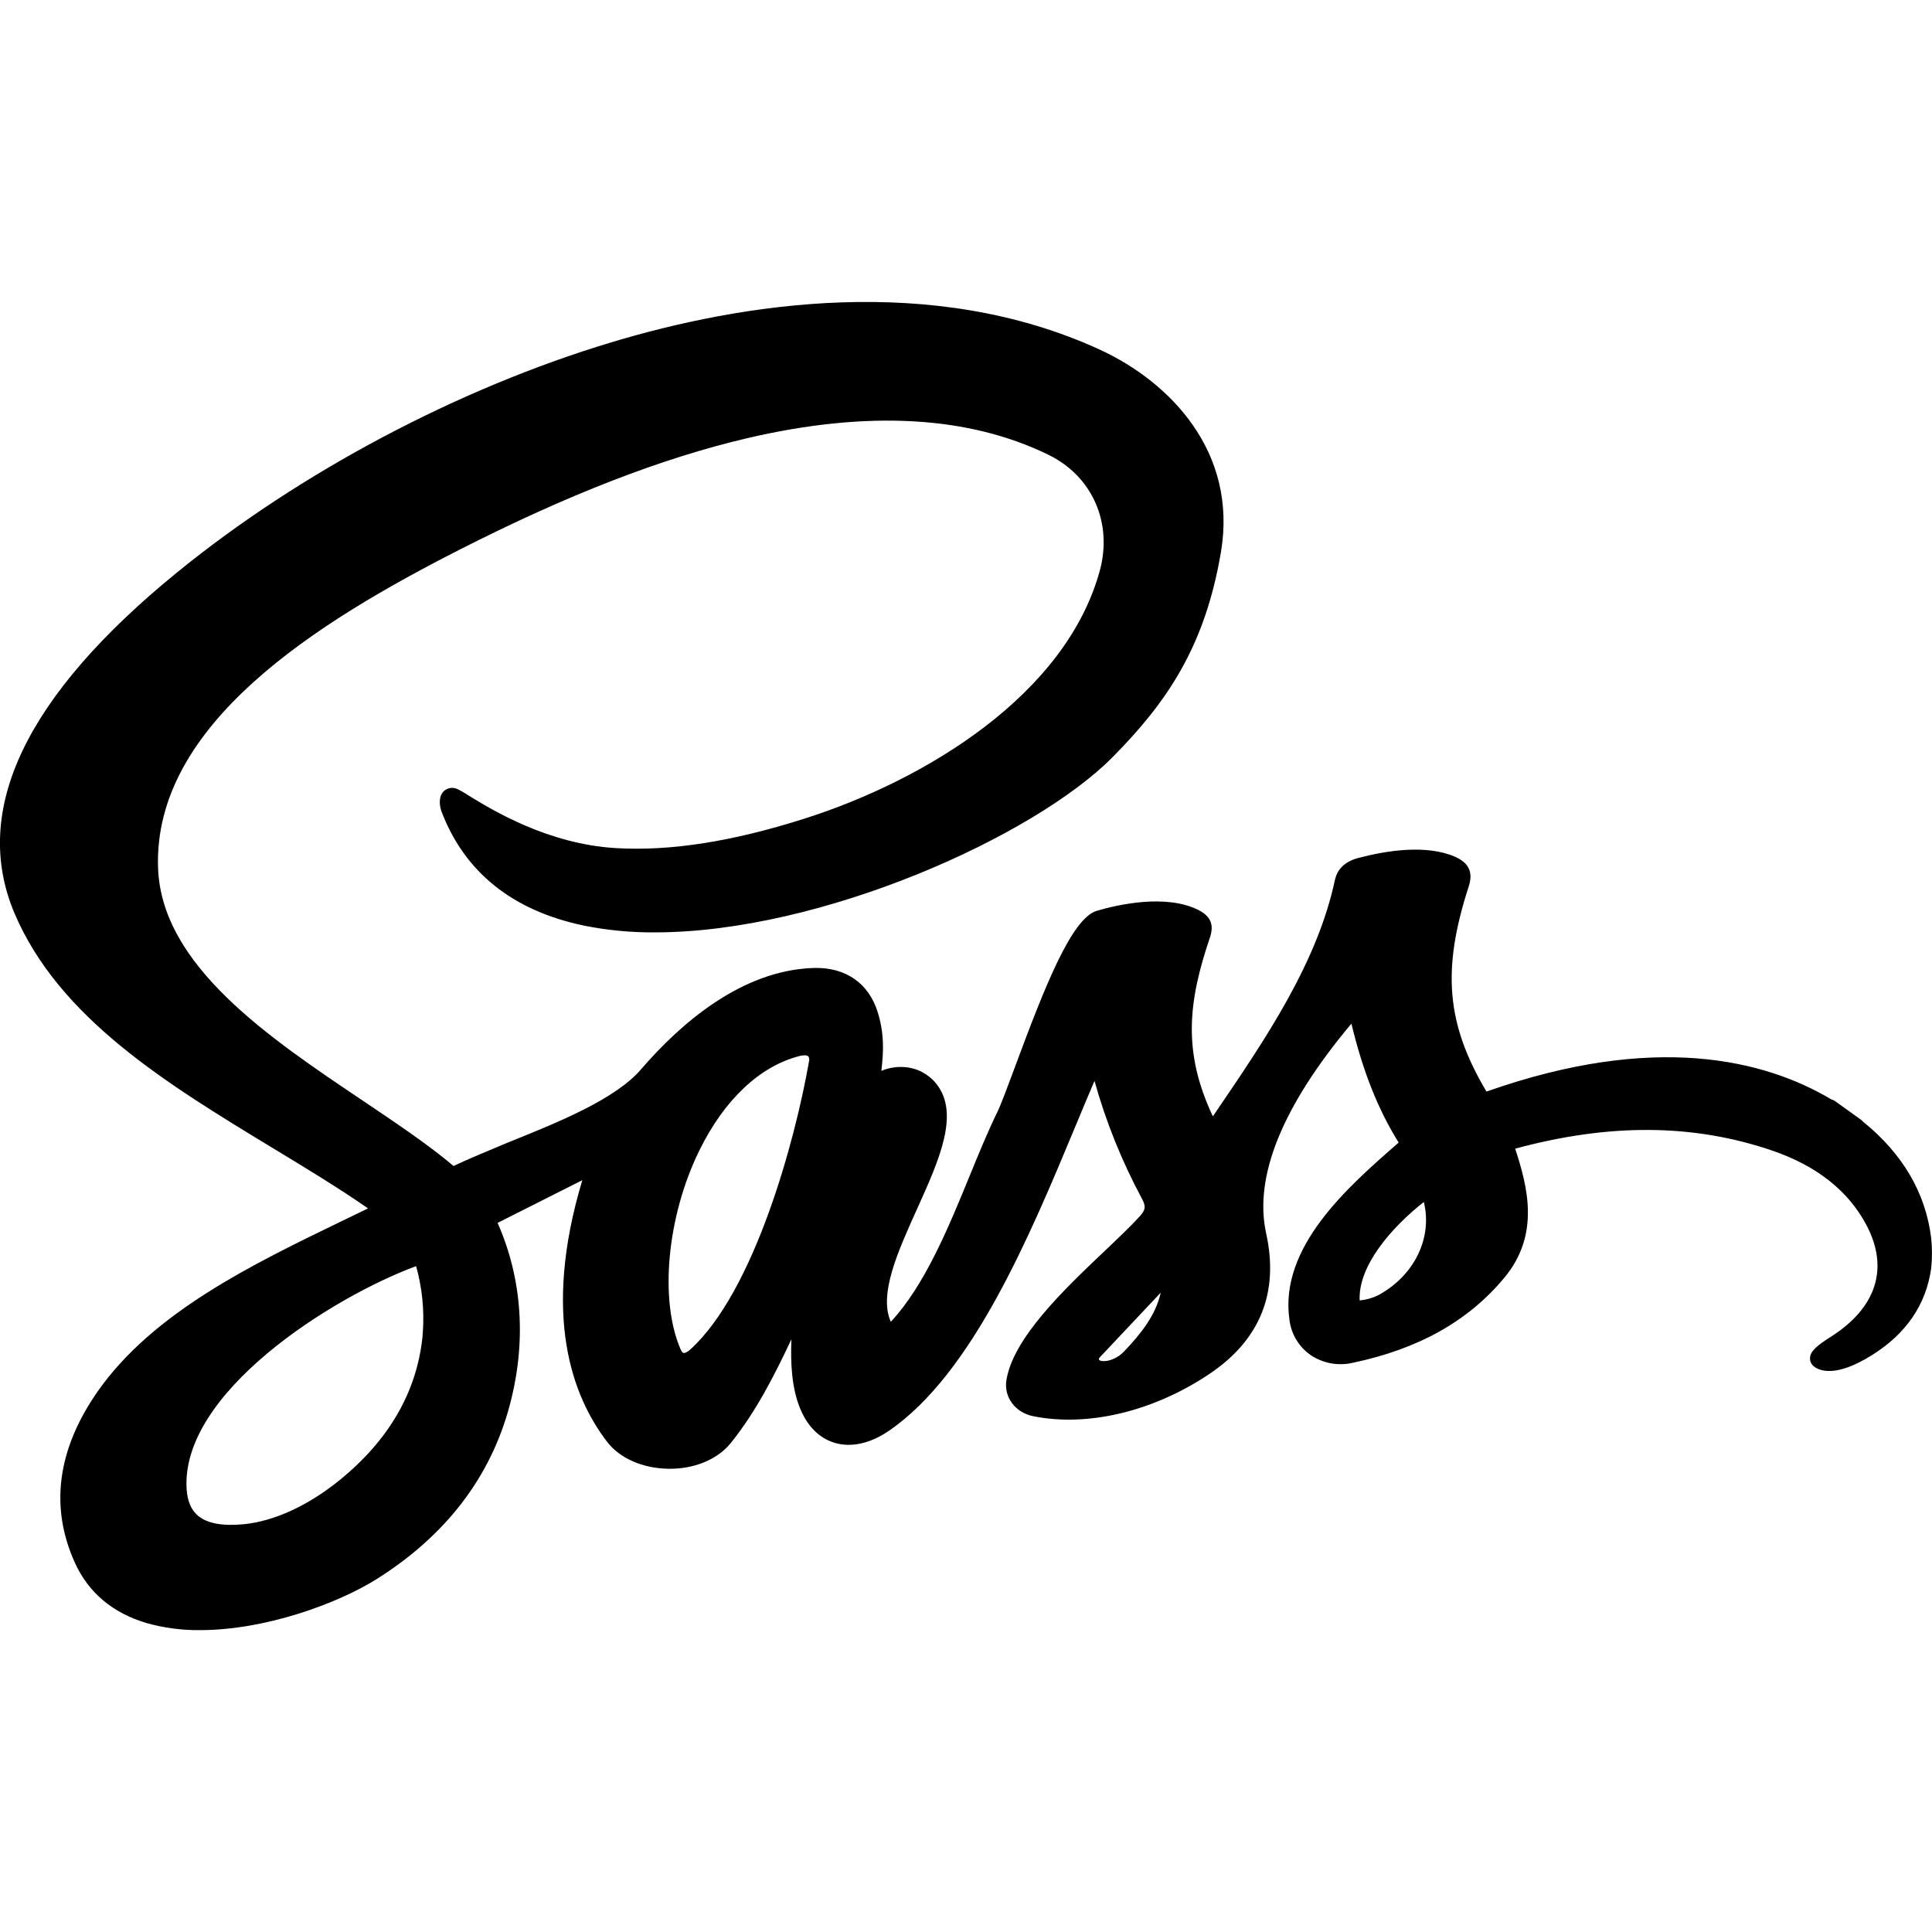
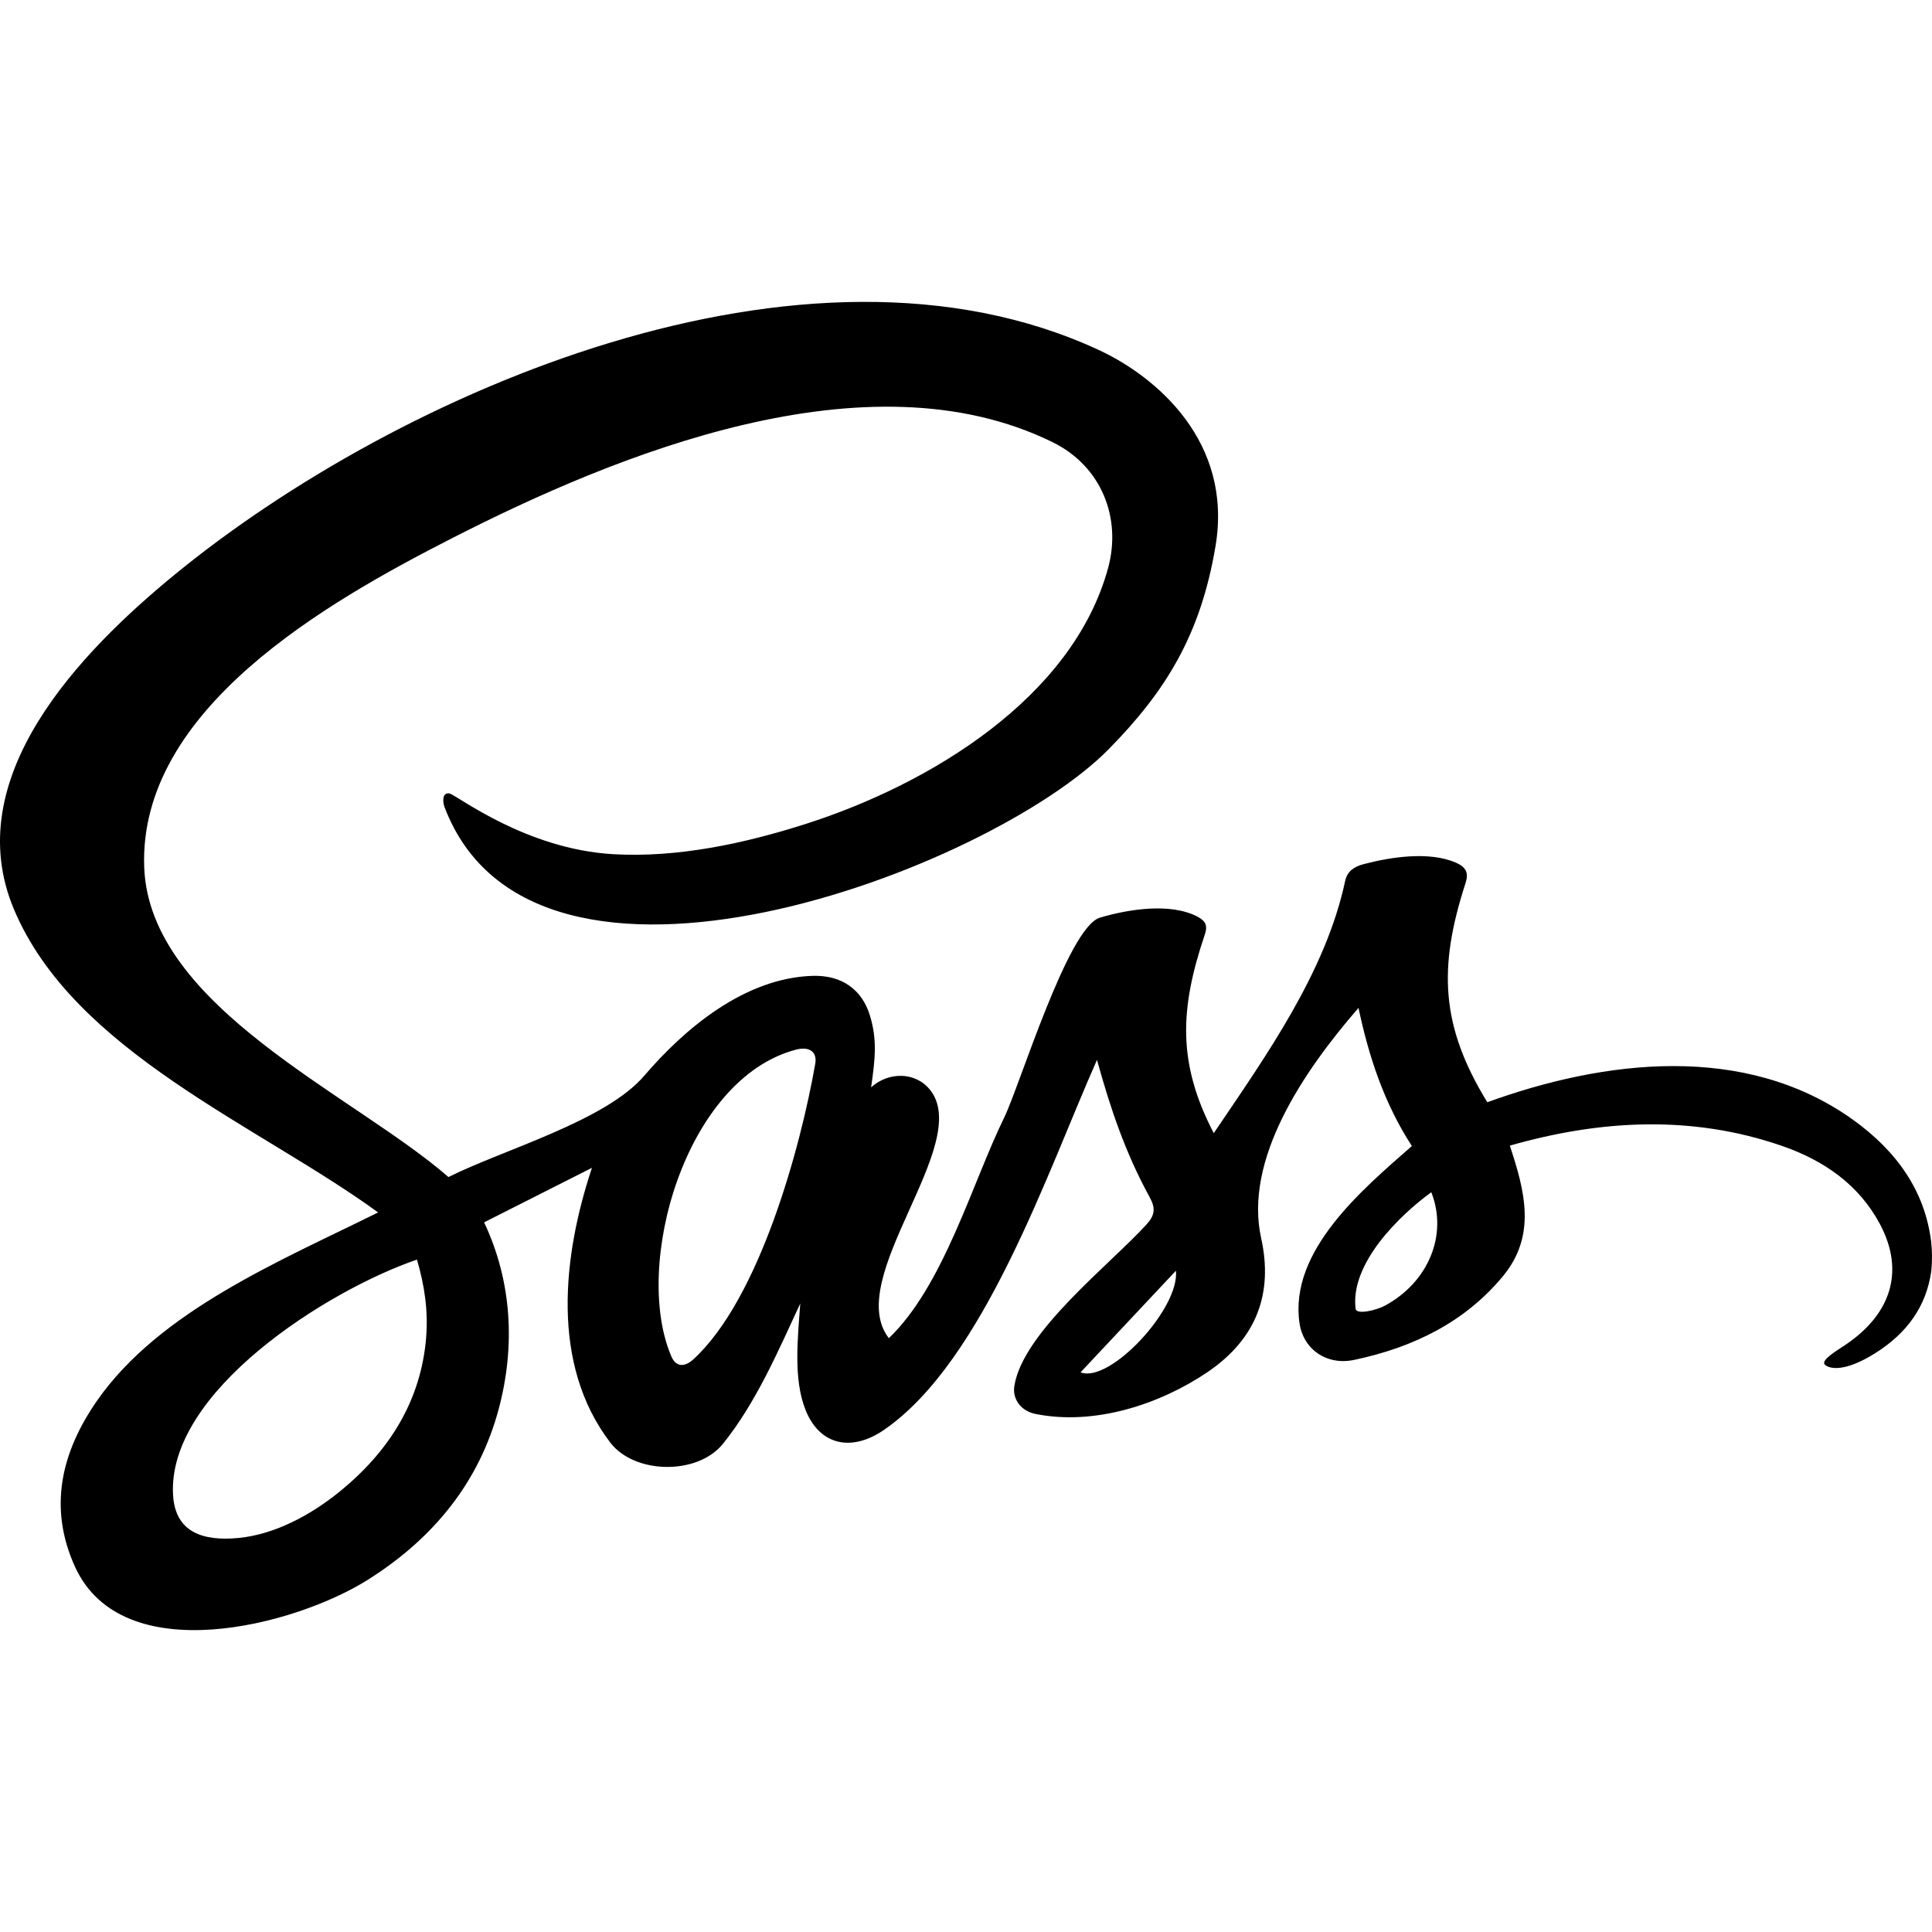
- <svg xmlns="http://www.w3.org/2000/svg" class="ionicon" viewBox="0 0 512 512">
-   <path d="M511.78 328.07c-1.47-11.92-7.51-22.26-18-30.77a3.58 3.58 0 00-.43-.44l-.53-.38-.17-.12-5.57-4-.19-.14-.71-.5a3.5 3.5 0 00-.83-.35c-17.62-10.49-46.79-17.84-91.42-2.09-10.65-17.92-11.86-32.28-4.73-54.28 1.27-3.83.09-6.36-3.71-8-7.64-3.25-18.1-1.59-25.52.37-3.46.9-5.54 2.86-6.2 5.83-4.7 22-18.36 42.1-31.57 61.5l-.78 1.14c-8.14-17.26-6.45-30.63-.78-47.38 1.13-3.34.24-5.56-2.89-7.22-8.74-4.51-21.85-1.41-27.07.13-6.62 1.93-13.72 19.82-21.65 41.24-2 5.39-3.72 10-4.75 12.15-2.45 5-4.79 10.7-7.27 16.75-5.6 13.69-11.91 29.1-20.93 38.78-3.28-7.25 1.88-18.68 6.89-29.77 5.93-13.11 11.53-25.5 5.08-33.41a11.82 11.82 0 00-8.33-4.32 13.26 13.26 0 00-6.15 1c.67-5.65.7-10.11-.95-15.5-2.36-7.69-8.49-12-16.93-11.77-19.22.56-35.48 14.88-45.75 26.8-6.84 8-22 14.1-35.31 19.45-5.26 2.23-10.26 4.23-14.43 6.23-6.65-5.62-15.1-11.29-24-17.28-25-16.78-53.33-35.81-54.31-61.61-1.4-38.11 42-65.14 79.88-84.43 28.71-14.6 53.67-24.28 76.31-29.57 31.8-7.43 58.66-5.93 79.82 4.44 11.58 5.67 17 18 13.56 30.68-9 32.95-46.29 55.53-78.18 65.69-19.21 6.12-35.56 8.68-50 7.84-18.1-1.05-32.88-10.13-39.2-14a21.18 21.18 0 00-3.2-1.8l-.29-.07a3.21 3.21 0 00-3.19 1c-1.3 1.55-.84 4-.37 5.24 6.15 16.07 18.85 26.22 37.74 30.17a92.09 92.09 0 0018.78 1.79c44.21 0 100.62-25.49 121.34-46.48 14.13-14.3 24.42-29 28.68-54.35 4.45-26.55-13.55-45-31.89-53.5-44.57-20.57-95.19-12.44-129.81-2-40.5 12.21-82.4 34.41-114.94 60.93-40.12 32.67-54.62 63-43.12 90.25 11.81 27.93 40.61 45.4 68.46 62.3 9 5.45 17.56 10.64 25.27 16-2.32 1.13-4.69 2.28-7.1 3.43-23.38 11.33-49.9 24.08-64.61 45.15-10.68 15.35-12.68 30.63-5.94 45.42 3.6 7.87 10 13.21 18.89 15.87A50 50 0 0053 432c17.31 0 36.36-7 46.73-13.47 18.32-11.5 30.19-26.94 35.29-45.89 4.54-16.86 3.45-33.61-3.15-48.56l22.45-11.32c-10.83 36-2.53 57.5 6.59 69.36 3.36 4.37 9.42 7 16.19 7.12s13-2.43 16.52-6.77c6.66-8.25 11.58-17.9 16.11-27.55-.24 6.3.06 12.68 2.21 18.09 1.93 4.87 5.11 8.1 9.21 9.34 4.36 1.33 9.47.21 14.39-3.15 22.17-15.17 37.33-51.58 49.51-80.85 1.73-4.16 3.39-8.16 5-11.9a152.5 152.5 0 0012.5 31.07c1.18 2.14 1.08 3.08-.52 4.84-2.41 2.64-5.77 5.83-9.33 9.21-10.78 10.23-24.2 23-26 34.23-.7 4.5 2.4 8.6 7.21 9.53 14.47 2.88 31.9-1.33 46.64-11.25 13.4-9 18.44-21.55 15-37.19-3.33-15.06 4.27-33.76 22.59-55.62 3 12.53 7 22.66 12.52 31.53l-.15.12c-13.34 11.65-31.62 27.6-28.78 46.95a13.35 13.35 0 005.58 9.22 14.22 14.22 0 0011.2 2.06c17.47-3.67 30.62-11.06 40.18-22.57s6.07-24.27 2.85-34.17c25-6.78 47.26-6.61 68.1.5 11.7 4 20.09 10.57 24.93 19.64 6.09 11.41 2.8 21.94-9.29 29.65-3.71 2.37-5.5 3.82-5.61 5.65a2.65 2.65 0 001 2.23c1.4 1.15 5.72 3.15 15.49-3 9-5.65 14.28-13.34 15.63-23a39 39 0 00-.01-8.01zm-399.73 25.06l-.1 1.28c-1.56 14.64-9 27.4-22.15 38-8.26 6.66-17.23 10.75-25.25 11.53-5.6.54-9.67-.22-12.09-2.27-1.81-1.53-2.78-3.82-3-7-1.64-25.48 38.32-50.8 60.81-59.13a51.39 51.39 0 011.78 17.59zm102.35-71.86c-3.7 21.09-14.49 60.9-31.45 76.35-.81.74-1.49 1-1.8.93s-.55-.44-.8-1c-5.66-13.12-3.57-35.28 5-52.69 6.59-13.42 16-22.31 26.52-25a5.29 5.29 0 011.34-.19 1.58 1.58 0 011 .27 1.64 1.64 0 01.19 1.33zm83.49 76.88c-3.19 3.33-7.56 2.88-6.53 1.66l16.24-17.24c-1.31 5.93-5.18 10.84-9.71 15.58zm67.37-14.91a14.07 14.07 0 01-4.93 1.39c-.46-9.07 8.33-19.28 17-26.09 2.33 9.46-2.44 19.46-12.07 24.7z" />
+ <svg xmlns="http://www.w3.org/2000/svg" viewBox="0 0 512 512">
+   <path d="M511.784 329.108c-1.67-13.599-9.236-24.146-20.795-32.416 2.857 2.04 5.275 3.766-.055-.041-7.189-5.131-3.38-2.411-.047-.032-28.5-20.301-65.676-15.789-96.733-4.511-12.447-20.295-12.987-35.783-5.816-57.937.929-2.8.295-4.354-2.624-5.604-7.086-3.03-17.291-1.427-24.422.463-2.462.646-4.254 1.9-4.8 4.381-5.154 24.243-21.009 46.448-34.828 66.886-9.731-18.652-8.96-33.087-2.414-52.516.798-2.366.431-3.624-1.937-4.879-7.26-3.757-18.401-1.912-25.8.276-8.509 2.482-21.29 44.594-25.372 52.946-8.531 17.442-16.091 44.665-30.585 58.502-12.3-15.807 22.526-51.517 10.882-65.851-3.938-4.848-11.063-4.723-15.586-.616 1.085-7.608 1.648-12.609-.32-19.063-2.081-6.79-7.361-10.687-15.09-10.49-17.995.527-33.843 13.815-44.641 26.397-10.277 12.105-37.381 19.627-51.953 26.927-25.032-21.807-79.221-44.947-80.632-82.081-1.528-41.846 48.319-70.245 81.597-87.228 43.28-22.104 109.961-49.608 159.138-25.436 13.049 6.414 18.299 20.171 14.707 33.348-9.368 34.366-47.198 57.293-80.103 67.807-16.189 5.175-33.969 9.027-51.1 8.026-22.955-1.343-40.83-15.224-43.281-16.086-2.049-.389-1.888 2.261-1.347 3.664 23.816 62.433 144.417 16.681 175.956-15.371 15.189-15.421 24.413-30.365 28.351-53.894 4.616-27.583-15.634-44.842-31.004-51.957-77.918-36.072-185.636 11.168-244.553 59.327-25.568 20.901-57.552 54.11-42.874 88.946 15.93 37.805 64.736 57.19 96.503 80.312-25.704 12.773-57.862 25.983-74.518 49.933-9.524 13.729-12.903 28.359-5.811 43.966 12.572 27.568 58.285 15.622 77.573 3.471 17.67-11.13 29.563-26.07 34.7-45.228 4.455-16.609 3.541-33.866-3.856-49.512l28.585-14.458c-7.697 23.076-11.097 52.003 4.881 72.855 6.402 8.338 23.017 8.675 29.817.311 8.816-10.943 14.664-24.655 20.503-37.206-.682 9.373-1.856 19.996 1.377 28.165 3.71 9.373 12.126 11.291 20.792 5.343 26.52-18.203 43.398-68.652 56.463-98.062 3.552 12.829 7.473 24.548 13.957 36.376 1.602 2.903 1.407 4.774-.796 7.195-9.685 10.675-32.826 28.479-35.069 42.899-.524 3.371 1.713 6.599 5.686 7.37 15.573 3.108 32.838-2.531 45.482-11.078 13.188-8.922 17.446-21.087 14.245-35.515-4.576-20.771 10.993-43.98 25.801-61.03 2.719 12.908 6.816 25.331 14.143 36.606-13.075 11.483-32.58 27.764-29.779 46.939.988 6.865 7.135 11.301 14.514 9.736 15.783-3.324 29.416-10.113 39.37-22.146 9.023-10.855 5.792-22.701 1.856-34.635 23.872-6.815 48.022-8.177 71.831-.027 11.495 3.91 20.755 10.5 26.248 20.818 6.726 12.644 2.939 24.292-10.05 32.604-3.287 2.104-5.562 3.833-4.45 4.743 1.112.911 4.9 2.113 13.284-3.152 8.384-5.267 13.51-12.383 14.823-21.725a37.09 37.09 0 0 0-.024-7.755zm-398.838 25.259c-1.358 16.673-9.636 30.193-23.175 41.114-7.617 6.158-17.102 11.176-26.52 12.092-9.418.917-16.751-1.461-17.378-11.23-1.764-27.493 40.923-54.424 64.625-62.533 2.02 6.86 3.011 13.666 2.432 20.587l.016-.03zm103.102-72.453c-3.903 22.309-14.83 62.347-32.314 78.336-2.356 2.143-4.61 2.018-5.809-.771-10.345-24.059 3.671-73.669 33.082-81.328 3.457-.889 5.602.582 5.041 3.763zm70.311 81.768c8.422-8.962 16.834-17.916 25.269-26.927 1.043 10.021-17.571 29.964-25.269 26.927zm80.714-17.696c-2.348 1.273-7.621 2.515-7.827.835-1.482-12.085 11.816-24.874 20.067-30.867 4.453 11.343-.818 23.834-12.24 30.032z" />
</svg>
